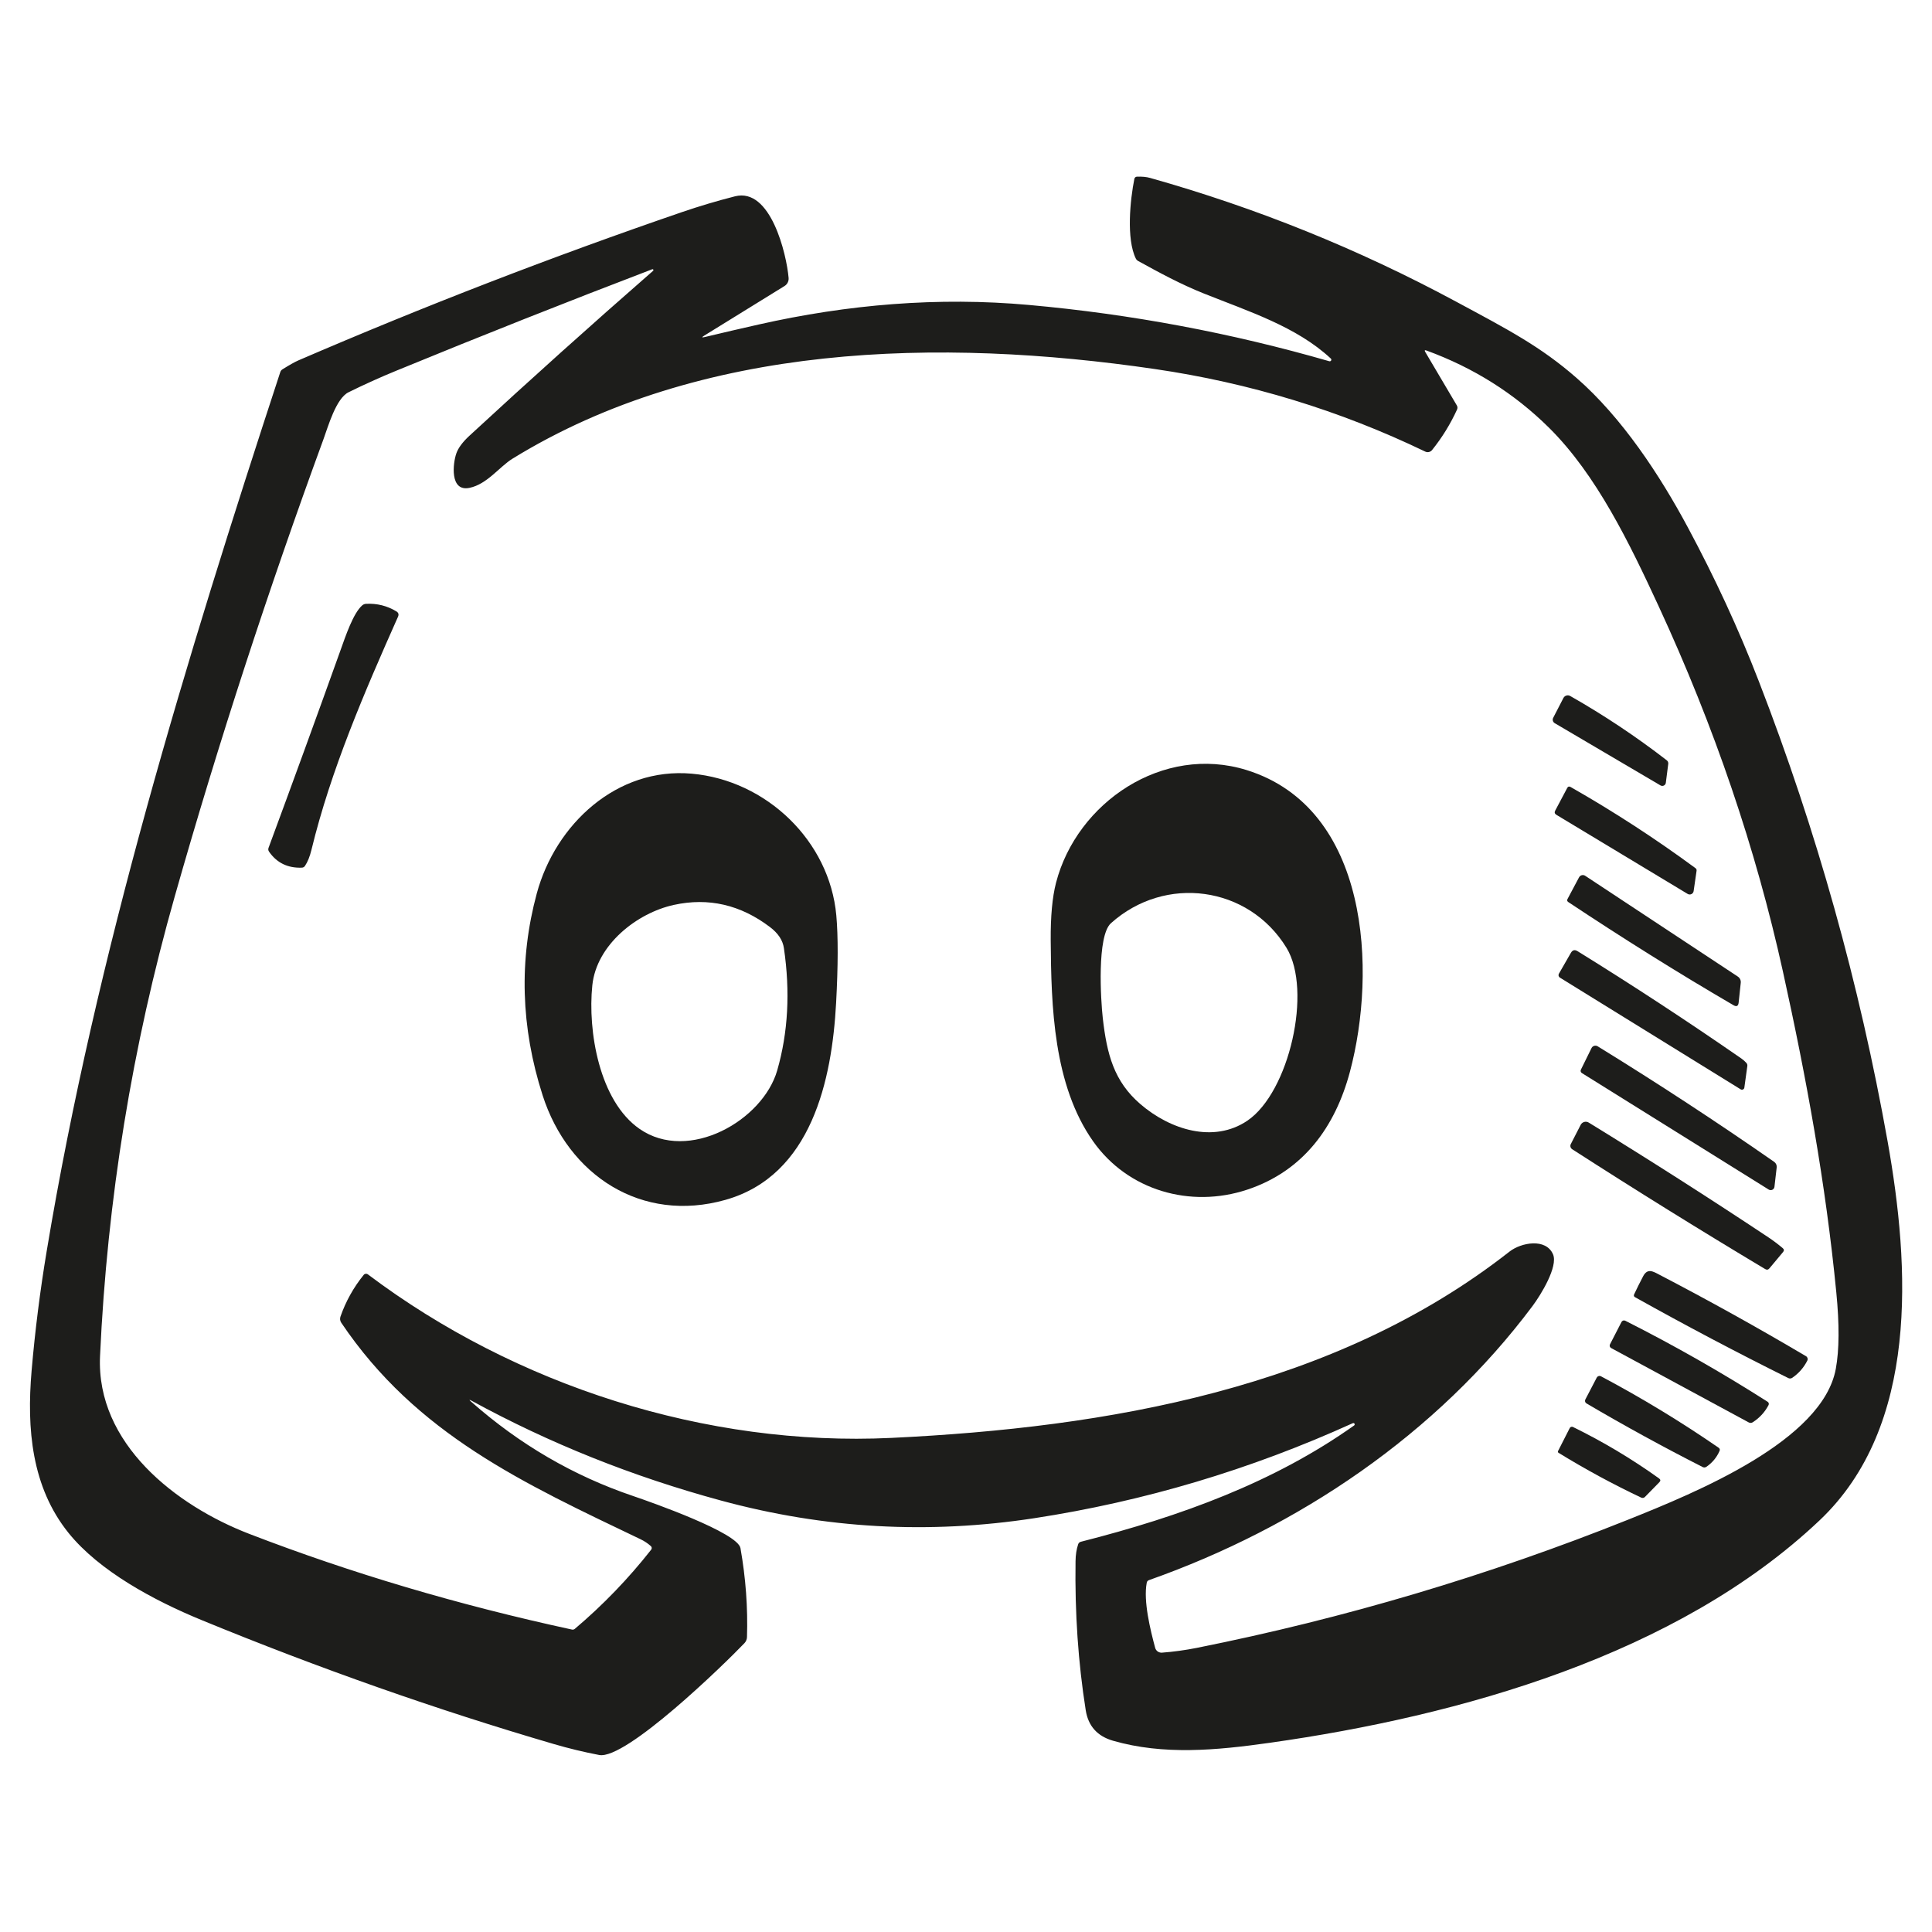
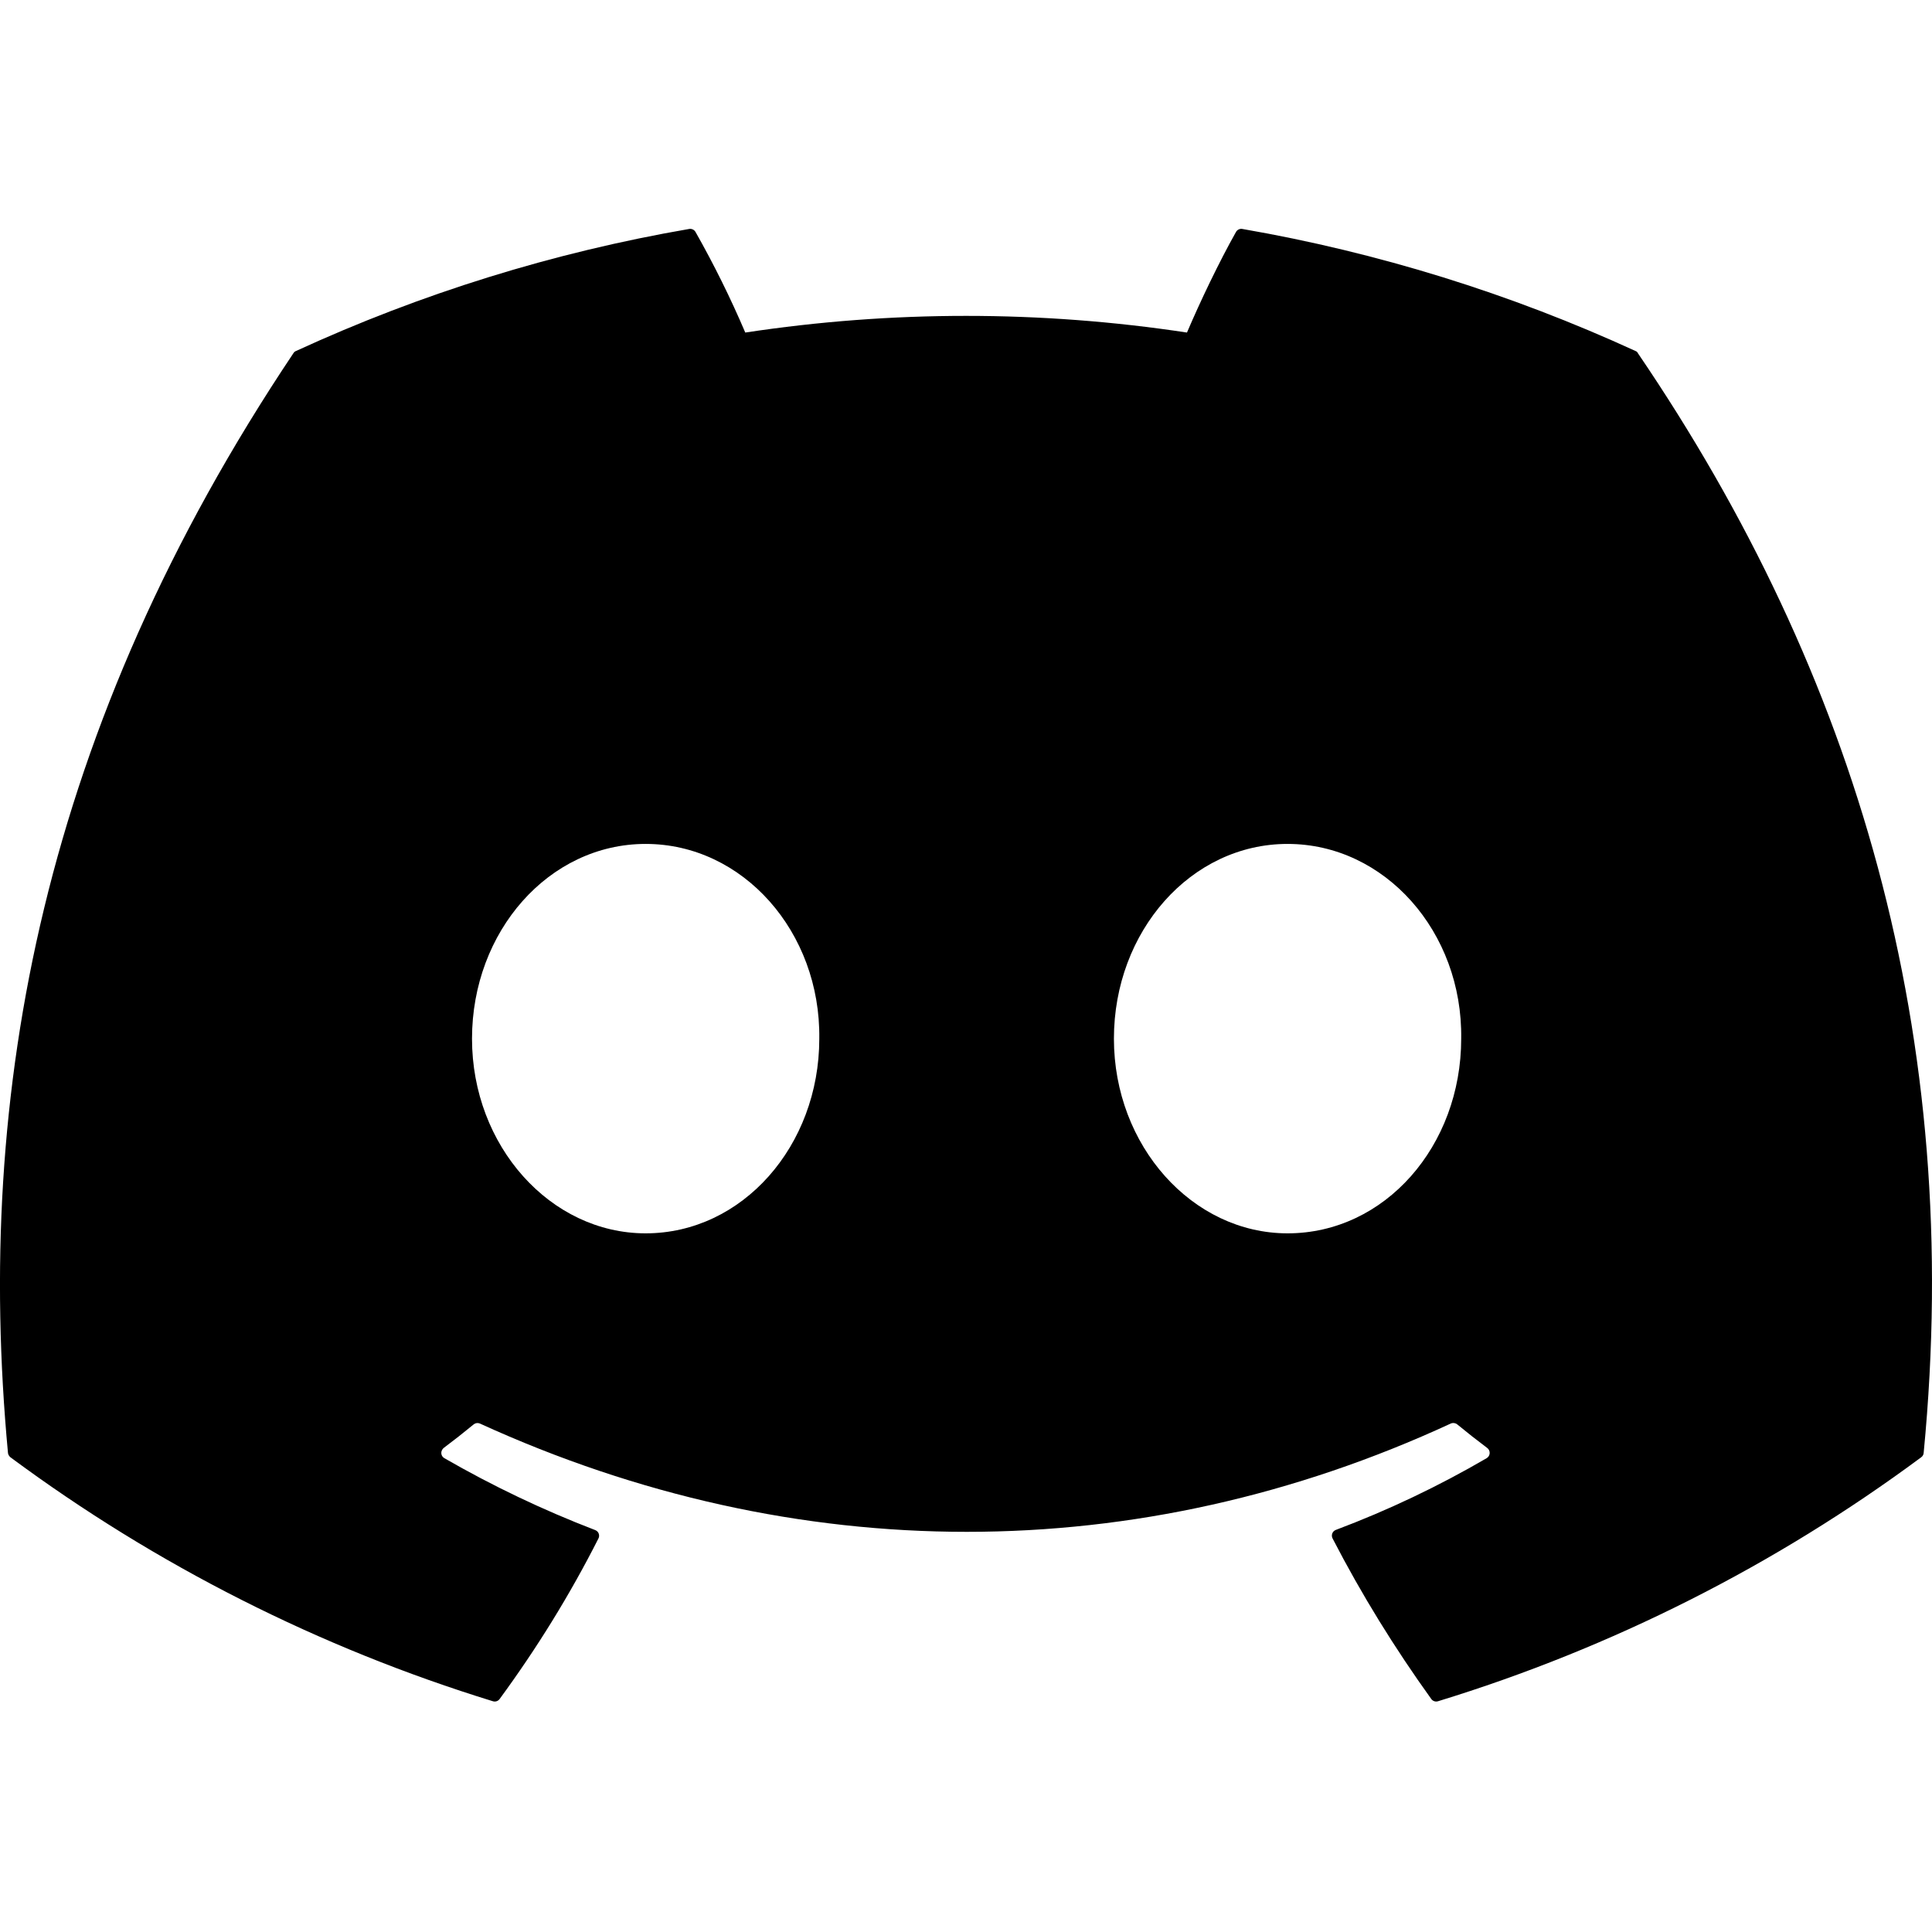
- <svg xmlns="http://www.w3.org/2000/svg" version="1.2" baseProfile="tiny" viewBox="0.00 0.00 512.00 512.00">
-   <path fill="#1d1d1b" d="   M 124.87 371.47   Q 144.09 388.44 167.78 396.46   C 172.81 398.17 195.50 406.17 196.23 410.27   Q 198.33 422.13 197.96 433.84   A 2.47 2.46 -22.6 0 1 197.29 435.45   C 191.97 441.03 165.83 466.44 158.78 465.09   Q 152.71 463.93 146.77 462.19   Q 100.16 448.55 53.43 429.34   C 40.79 424.15 26.30 416.35 18.16 406.24   C 8.36 394.06 7.06 378.62 8.37 363.32   Q 9.74 347.34 12.38 331.52   C 25.47 252.80 49.30 174.76 74.27 98.63   Q 74.42 98.15 74.85 97.88   Q 77.67 96.12 79.05 95.52   Q 129.12 73.92 180.70 56.22   Q 187.65 53.84 194.77 52.03   C 204.24 49.61 208.44 67.32 208.99 73.65   A 2.29 2.29 0.0 0 1 207.92 75.79   L 186.65 88.93   Q 185.54 89.62 186.81 89.31   Q 193.96 87.60 201.05 86.00   C 224.67 80.67 248.60 78.64 272.73 80.82   Q 313.26 84.47 352.27 95.73   A 0.42 0.42 0.0 0 0 352.68 95.02   C 343.60 86.55 330.82 82.50 319.08 77.80   C 312.87 75.32 307.32 72.30 301.63 69.17   Q 301.21 68.94 301.00 68.51   C 298.45 63.32 299.50 52.94 300.62 47.39   A 0.71 0.71 0.0 0 1 301.29 46.82   Q 303.33 46.74 304.78 47.15   Q 347.15 59.08 385.79 79.89   C 399.60 87.32 408.28 91.82 417.84 100.19   C 429.85 110.70 439.82 125.80 447.37 139.90   C 454.42 153.07 460.63 166.38 466.13 180.60   Q 489.06 239.84 500.24 302.50   C 506.17 335.75 508.60 377.96 482.19 402.93   C 444.44 438.63 386.92 454.72 336.57 461.85   C 322.24 463.88 308.34 465.16 294.96 461.31   Q 288.72 459.51 287.73 453.23   Q 284.73 434.29 285.03 413.75   Q 285.06 411.22 285.72 409.26   Q 285.90 408.72 286.45 408.58   C 313.12 401.80 337.76 392.73 358.83 377.78   A 0.35 0.35 0.0 0 0 358.48 377.17   Q 317.77 395.64 274.10 402.34   C 246.10 406.63 218.63 405.14 191.07 397.66   Q 155.96 388.14 125.03 371.24   Q 123.94 370.65 124.87 371.47   Z   M 96.39 337.85   A 0.80 0.79 37.9 0 1 97.49 337.72   C 136.59 367.18 187.13 383.40 236.19 381.06   C 293.38 378.32 353.63 368.08 400.03 331.69   C 403.12 329.27 409.69 328.05 411.57 332.41   C 412.96 335.64 408.33 343.18 406.12 346.13   C 380.74 380.05 344.22 404.72 304.49 418.75   Q 304.00 418.93 303.90 419.43   C 302.96 424.31 304.87 432.00 306.13 436.69   A 1.74 1.73 -9.6 0 0 307.94 437.97   Q 312.56 437.62 317.19 436.70   Q 375.85 424.97 431.39 402.76   C 449.64 395.46 483.02 381.79 486.51 362.74   Q 487.89 355.24 486.64 342.50   C 483.83 313.66 478.73 285.71 472.49 257.45   Q 461.69 208.52 439.57 160.68   C 431.88 144.05 423.10 125.83 410.52 113.37   Q 396.74 99.72 378.03 92.89   Q 377.34 92.64 377.71 93.28   L 386.07 107.43   Q 386.39 107.98 386.12 108.56   Q 383.49 114.32 379.51 119.27   A 1.49 1.48 -57.7 0 1 377.71 119.68   Q 343.71 103.30 306.00 97.79   C 249.12 89.48 185.79 90.79 135.81 121.56   C 132.38 123.67 129.09 128.33 124.41 129.29   C 119.14 130.37 120.01 122.77 120.94 120.14   Q 121.71 117.96 124.42 115.46   Q 148.49 93.23 173.10 71.75   A 0.24 0.24 0.0 0 0 172.86 71.35   Q 138.86 84.34 105.12 98.20   Q 98.65 100.85 92.37 103.95   C 89.04 105.59 86.95 113.05 85.73 116.38   C 71.12 156.28 57.93 196.64 46.32 237.52   Q 29.36 297.22 26.51 359.38   C 25.44 382.62 46.72 399.04 66.02 406.48   Q 106.53 422.10 151.57 431.85   Q 152.00 431.94 152.34 431.66   Q 163.53 422.19 172.57 410.68   A 0.69 0.69 0.0 0 0 172.49 409.74   Q 171.28 408.65 169.78 407.93   C 138.79 393.09 110.35 380.11 90.44 350.54   A 1.84 1.83 37.9 0 1 90.23 348.90   Q 92.35 342.84 96.39 337.85   Z" />
-   <path fill="#1d1d1b" d="   M 105.04 162.02   Q 105.88 162.53 105.48 163.43   C 96.55 183.51 87.67 204.07 82.53 225.25   Q 81.89 227.88 80.82 229.48   Q 80.52 229.92 79.98 229.94   Q 74.37 230.14 71.30 225.70   Q 70.97 225.22 71.17 224.68   Q 80.83 198.57 90.19 172.45   C 91.59 168.55 93.59 162.52 96.00 160.42   A 1.68 1.66 22.9 0 1 97.00 160.02   Q 101.34 159.79 105.04 162.02   Z" />
-   <path fill="#1d1d1b" d="   M 414.32 184.98   A 1.31 1.30 -61.3 0 1 416.13 184.45   Q 429.52 192.06 441.70 201.48   Q 442.18 201.85 442.10 202.46   L 441.46 207.46   A 0.94 0.94 0.0 0 1 440.06 208.15   L 412.02 191.65   A 1.08 1.07 -61.3 0 1 411.61 190.23   L 414.32 184.98   Z" />
-   <path fill="#1d1d1b" d="   M 289.70 302.48   C 279.15 287.52 278.58 266.72 278.45 249.19   Q 278.38 239.66 279.86 233.94   C 285.37 212.68 308.17 197.15 330.41 204.09   C 362.92 214.25 364.87 257.30 357.75 284.01   C 353.84 298.67 345.38 310.34 330.53 315.27   C 315.46 320.28 298.87 315.48 289.70 302.48   Z   M 302.18 292.57   C 310.09 299.40 321.63 303.03 330.54 297.01   C 341.66 289.51 347.83 262.46 340.93 251.17   C 330.87 234.74 308.75 231.79 294.41 244.66   C 290.66 248.04 291.71 265.02 292.25 269.82   C 293.34 279.39 295.21 286.56 302.18 292.57   Z" />
-   <path fill="#1d1d1b" d="   M 183.31 205.03   C 203.09 206.78 219.85 222.85 221.63 242.58   Q 222.38 250.92 221.58 265.75   C 220.49 286.12 215.10 311.53 192.24 317.98   C 170.08 324.23 150.63 311.57 143.79 290.24   Q 135.12 263.20 142.25 236.78   C 147.23 218.36 163.53 203.27 183.31 205.03   Z   M 204.06 245.69   Q 192.36 236.80 178.57 239.81   C 168.76 241.96 158.07 250.39 156.97 261.13   C 155.72 273.21 158.79 291.74 169.49 299.17   C 182.50 308.20 202.16 296.93 205.97 283.67   Q 210.30 268.62 207.74 251.24   Q 207.29 248.14 204.06 245.69   Z" />
-   <path fill="#1d1d1b" d="   M 415.33 208.82   Q 415.64 208.23 416.22 208.56   Q 433.40 218.35 449.32 230.07   Q 449.67 230.33 449.61 230.76   L 448.83 236.15   A 1.05 1.05 0.0 0 1 447.25 236.90   L 412.47 215.94   Q 411.77 215.52 412.15 214.81   L 415.33 208.82   Z" />
-   <path fill="#1d1d1b" d="   M 459.39 266.39   C 444.41 257.66 429.93 248.56 415.62 239.06   Q 415.14 238.74 415.41 238.24   L 418.46 232.51   A 1.14 1.13 -59.2 0 1 420.09 232.09   L 460.54 258.80   A 1.76 1.74 19.9 0 1 461.32 260.44   L 460.76 265.69   Q 460.61 267.10 459.39 266.39   Z" />
-   <path fill="#1d1d1b" d="   M 413.39 259.08   A 0.77 0.76 30.7 0 1 413.12 258.05   L 416.31 252.50   Q 416.96 251.39 418.05 252.06   Q 440.02 265.65 461.49 280.52   Q 462.22 281.03 462.83 281.71   A 1.02 1.00 -61.2 0 1 463.06 282.52   L 462.27 288.23   A 0.64 0.64 0.0 0 1 461.30 288.69   L 413.39 259.08   Z" />
-   <path fill="#1d1d1b" d="   M 419.21 284.37   A 0.70 0.69 28.8 0 1 418.95 283.48   L 421.77 277.75   A 1.15 1.15 0.0 0 1 423.40 277.28   Q 447.22 291.94 470.17 307.90   A 1.60 1.58 -69.5 0 1 470.84 309.39   L 470.25 314.51   A 1.00 1.00 0.0 0 1 468.73 315.25   L 419.21 284.37   Z" />
-   <path fill="#1d1d1b" d="   M 416.65 304.56   A 1.06 1.05 30.0 0 1 416.28 303.19   L 418.90 298.09   A 1.51 1.51 0.0 0 1 421.04 297.50   Q 445.41 312.47 468.60 327.88   Q 470.61 329.22 472.45 330.78   Q 473.00 331.24 472.54 331.79   L 468.92 336.12   Q 468.44 336.71 467.78 336.31   Q 441.95 320.86 416.65 304.56   Z" />
-   <path fill="#1d1d1b" d="   M 433.30 343.77   Q 432.84 343.51 433.06 343.02   Q 434.12 340.75 435.45 338.22   C 436.60 336.04 438.04 336.91 439.69 337.78   Q 459.40 348.04 478.62 359.41   A 0.89 0.89 0.0 0 1 478.96 360.57   Q 477.54 363.37 474.97 365.13   A 1.03 1.01 -49.0 0 1 473.93 365.21   Q 453.35 354.98 433.30 343.77   Z" />
-   <path fill="#1d1d1b" d="   M 426.96 357.24   A 0.73 0.73 0.0 0 1 426.66 356.27   L 429.71 350.34   A 0.75 0.75 0.0 0 1 430.72 350.01   Q 450.12 359.80 468.45 371.49   A 0.67 0.67 0.0 0 1 468.68 372.37   Q 467.20 375.18 464.49 376.92   A 1.04 1.03 42.5 0 1 463.44 376.96   L 426.96 357.24   Z" />
-   <path fill="#1d1d1b" d="   M 420.43 371.92   A 0.79 0.79 0.0 0 1 420.13 370.88   L 423.15 365.09   A 0.85 0.84 -61.8 0 1 424.29 364.74   Q 440.42 373.30 455.45 383.66   Q 455.92 383.98 455.70 384.51   Q 454.57 387.10 452.22 388.71   Q 451.74 389.04 451.22 388.78   Q 435.56 380.82 420.43 371.92   Z" />
-   <path fill="#1d1d1b" d="   M 413.03 385.01   A 0.35 0.35 0.0 0 1 412.90 384.54   L 415.99 378.46   A 0.65 0.65 0.0 0 1 416.86 378.17   Q 428.83 384.03 439.67 391.80   Q 440.29 392.25 439.75 392.80   L 435.91 396.72   A 0.84 0.83 -55.0 0 1 434.95 396.89   Q 423.67 391.55 413.03 385.01   Z" />
+ <svg xmlns="http://www.w3.org/2000/svg" width="16" height="16" fill="currentColor" class="bi bi-discord" viewBox="0 0 16 16">
+   <path d="M13.545 2.907a13.227 13.227 0 0 0-3.257-1.011.05.05 0 0 0-.052.025c-.141.25-.297.577-.406.833a12.19 12.19 0 0 0-3.658 0 8.258 8.258 0 0 0-.412-.833.051.051 0 0 0-.052-.025c-1.125.194-2.22.534-3.257 1.011a.041.041 0 0 0-.021.018C.356 6.024-.213 9.047.066 12.032c.001.014.01.028.021.037a13.276 13.276 0 0 0 3.995 2.02.05.05 0 0 0 .056-.019c.308-.42.582-.863.818-1.329a.05.05 0 0 0-.01-.059.051.051 0 0 0-.018-.011 8.875 8.875 0 0 1-1.248-.595.05.05 0 0 1-.02-.066.051.051 0 0 1 .015-.019c.084-.063.168-.129.248-.195a.05.05 0 0 1 .051-.007c2.619 1.196 5.454 1.196 8.041 0a.052.052 0 0 1 .053.007c.08.066.164.132.248.195a.051.051 0 0 1-.004.085 8.254 8.254 0 0 1-1.249.594.05.05 0 0 0-.03.03.052.052 0 0 0 .003.041c.24.465.515.909.817 1.329a.05.05 0 0 0 .056.019 13.235 13.235 0 0 0 4.001-2.02.049.049 0 0 0 .021-.037c.334-3.451-.559-6.449-2.366-9.106a.034.034 0 0 0-.02-.019Zm-8.198 7.307c-.789 0-1.438-.724-1.438-1.612 0-.889.637-1.613 1.438-1.613.807 0 1.45.73 1.438 1.613 0 .888-.637 1.612-1.438 1.612Zm5.316 0c-.788 0-1.438-.724-1.438-1.612 0-.889.637-1.613 1.438-1.613.807 0 1.451.73 1.438 1.613 0 .888-.631 1.612-1.438 1.612Z" />
</svg>
